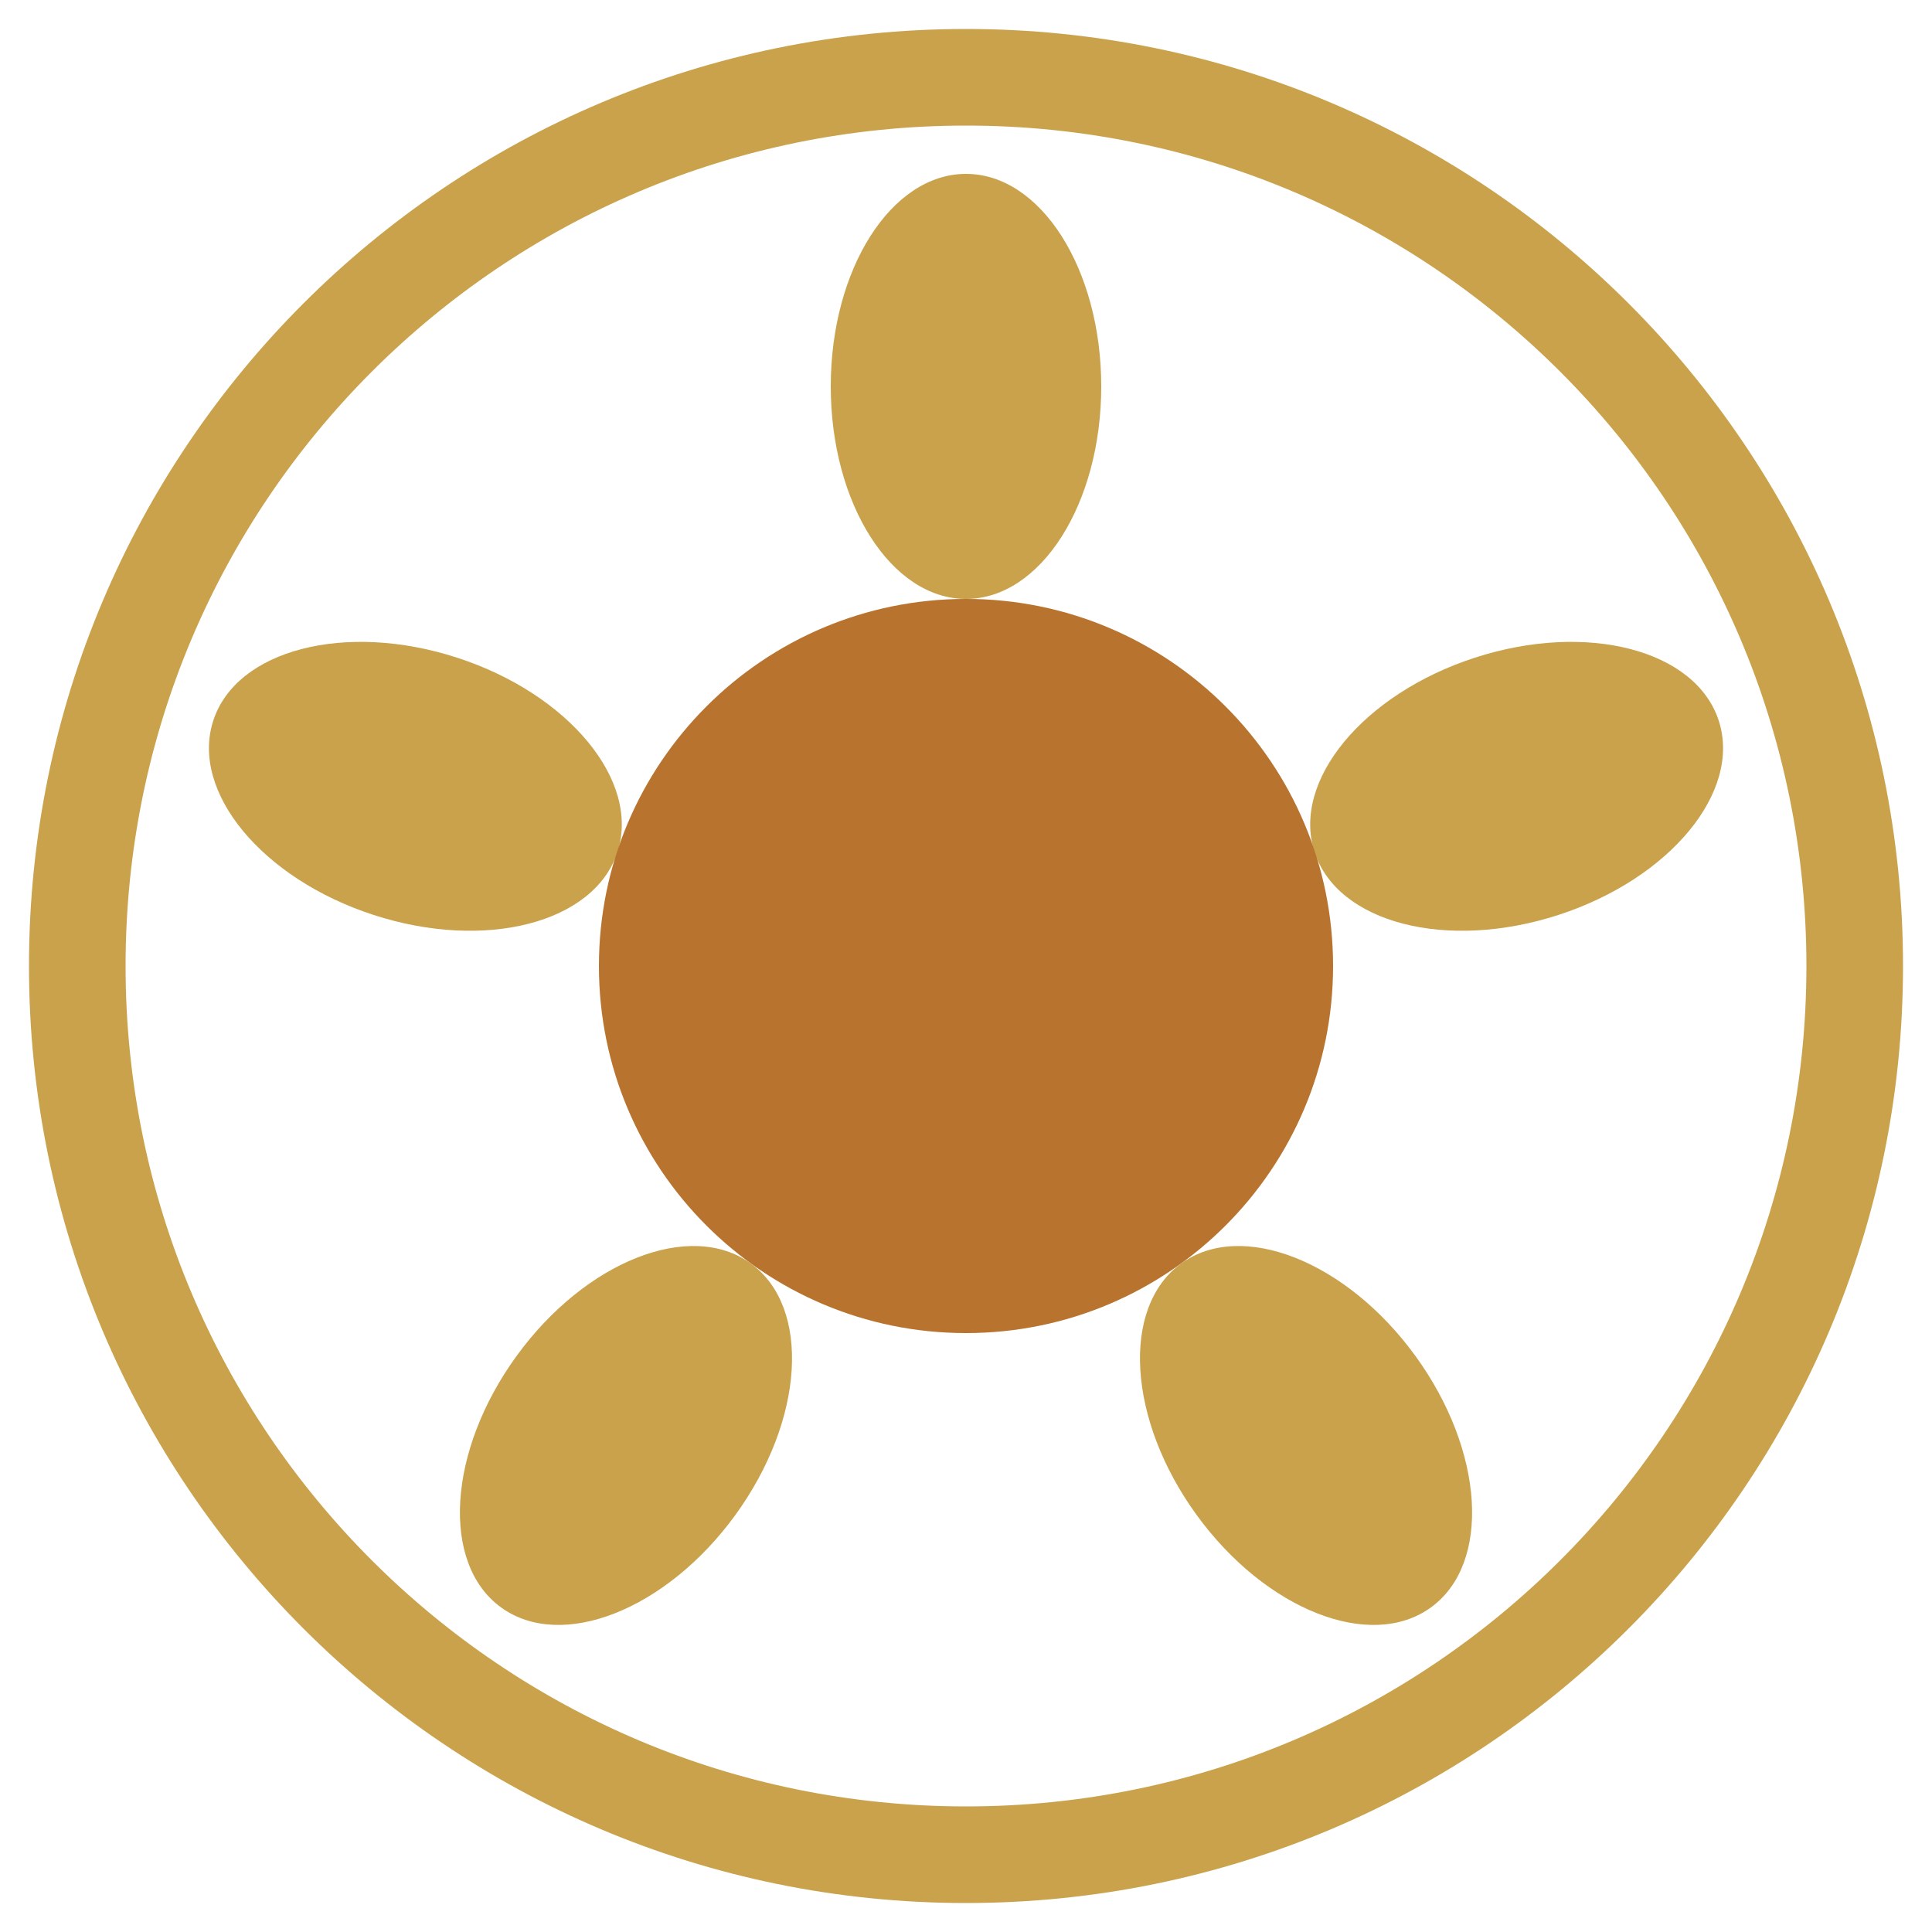
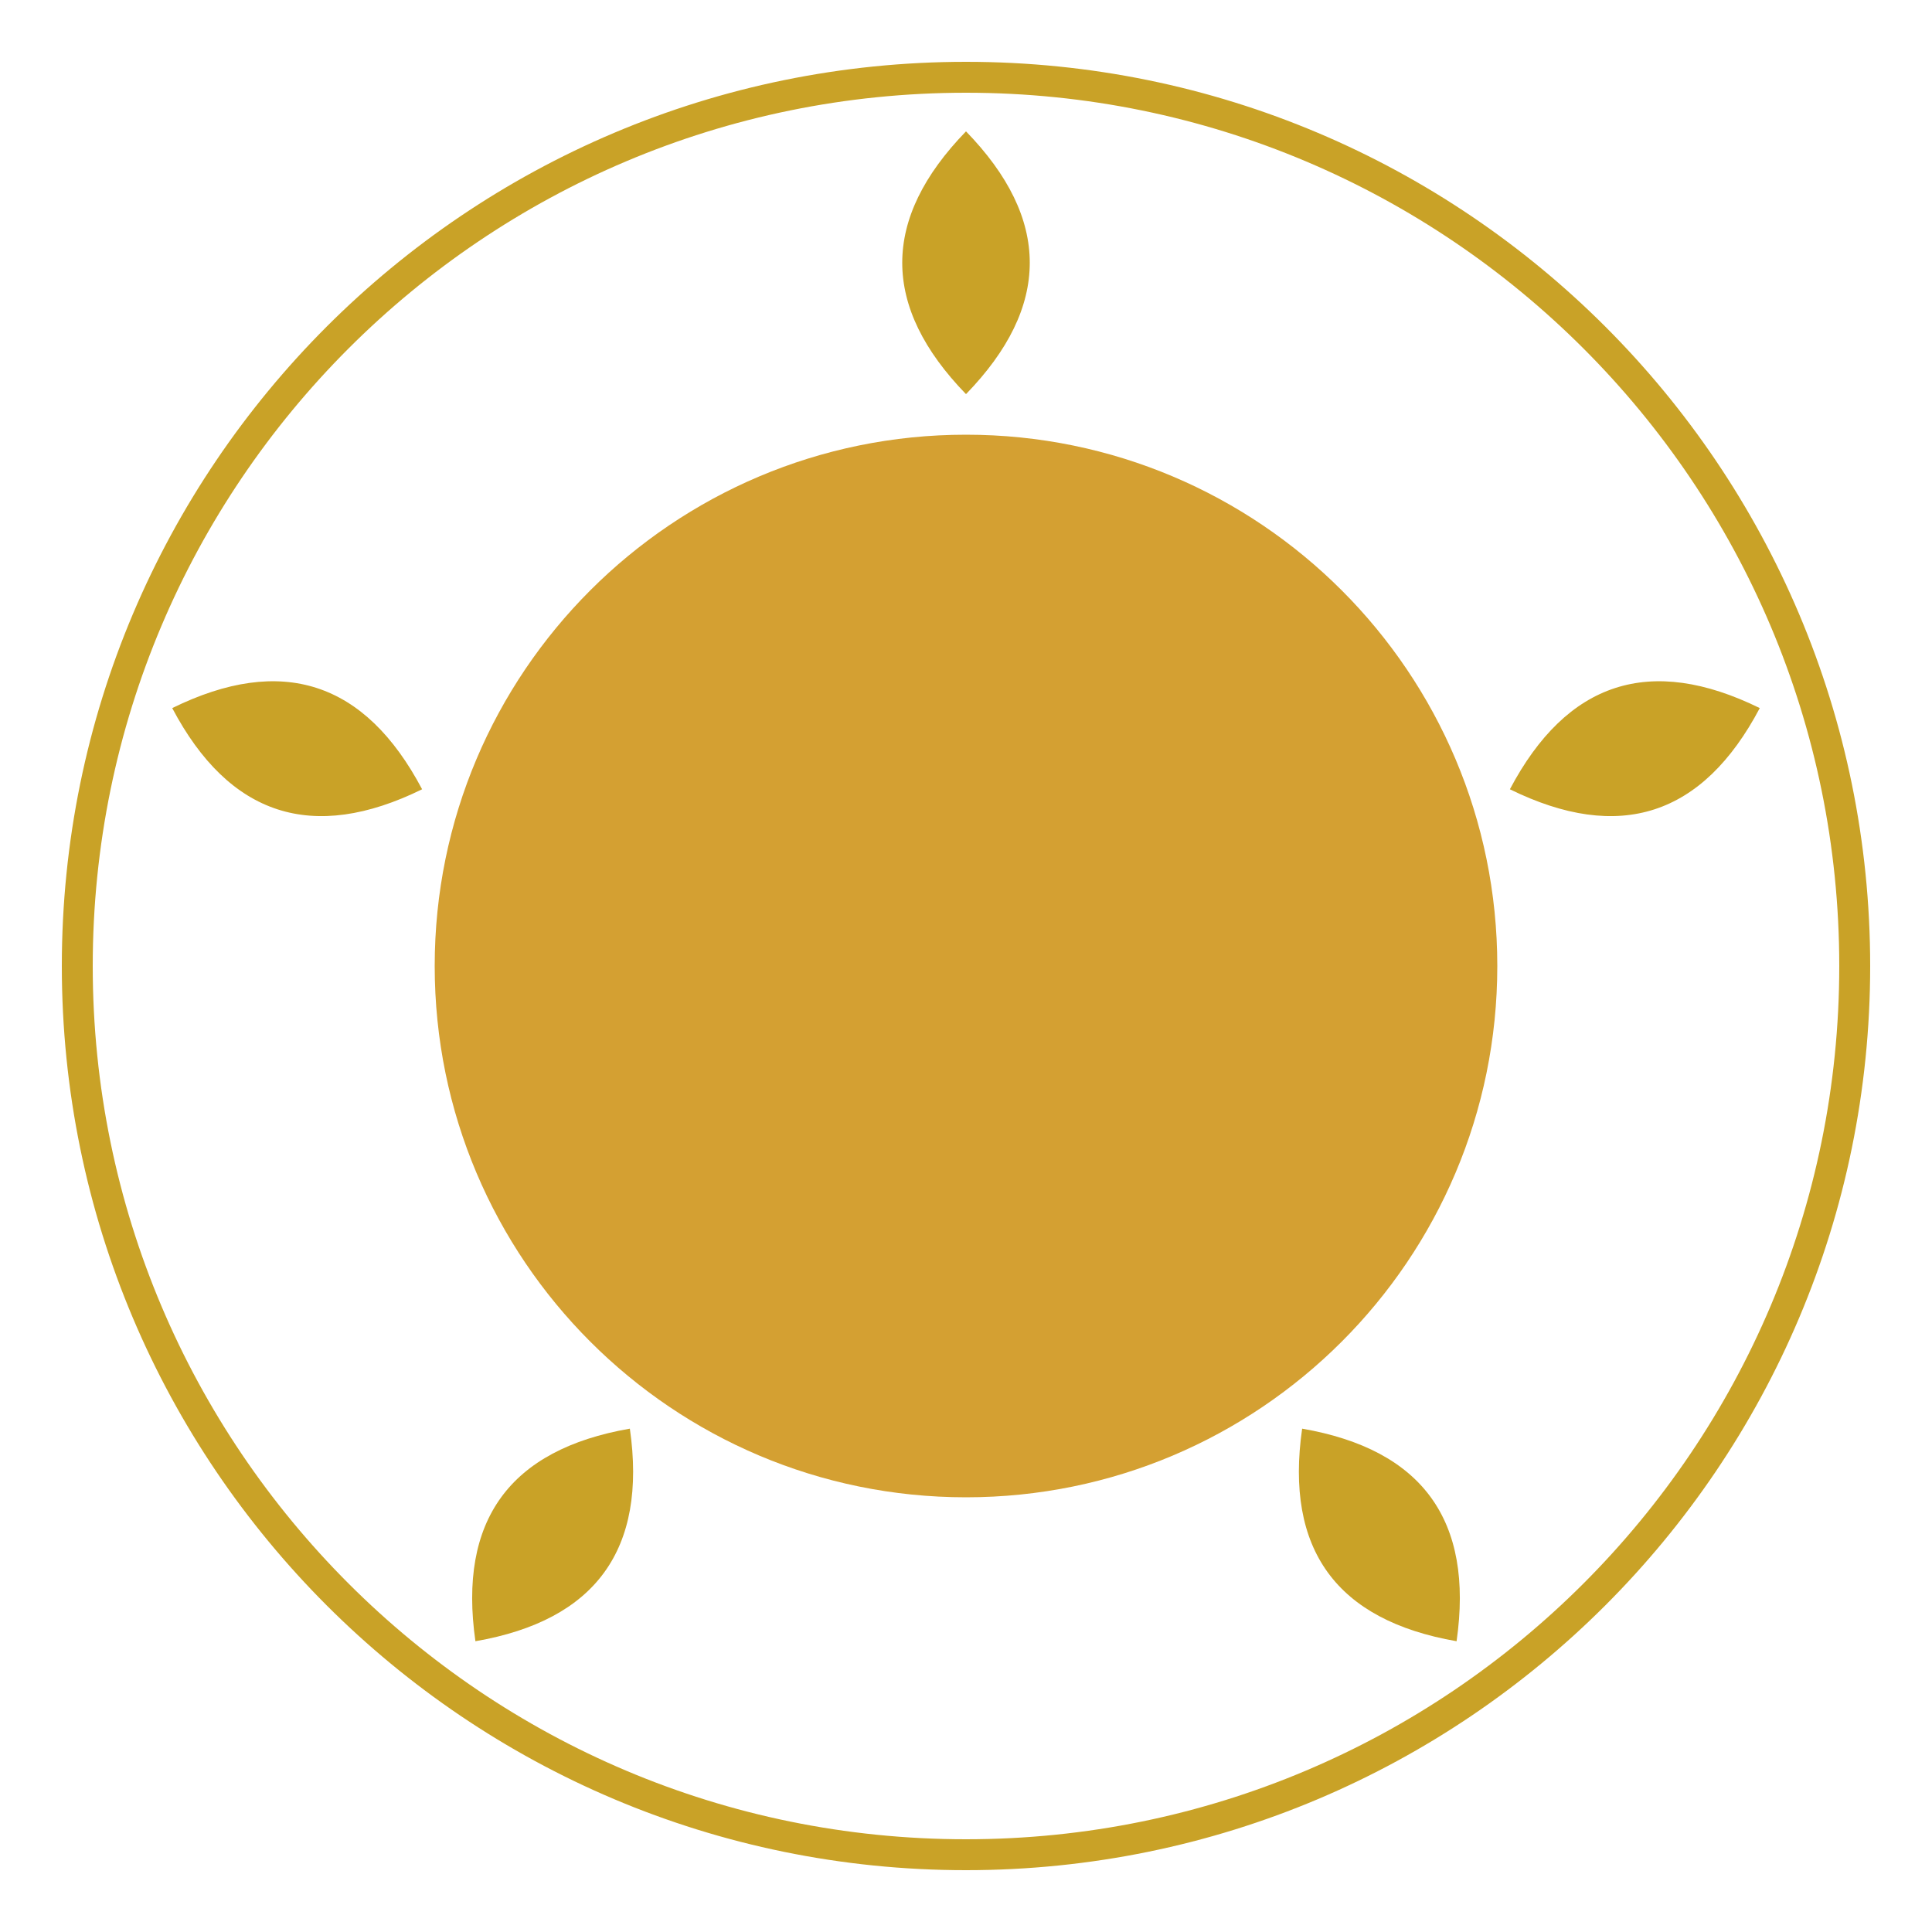
- <svg xmlns="http://www.w3.org/2000/svg" viewBox="0 0 100 100" role="img" aria-label="뉴선스토리 마크">
-   <circle cx="50" cy="50" r="46" fill="none" stroke="#C9A24B" stroke-width="5" />
-   <g fill="#C9A24B">
-     <ellipse cx="50.0" cy="20.0" rx="7" ry="11" transform="rotate(0 50.0 20.0)" />
-     <ellipse cx="78.5" cy="40.7" rx="7" ry="11" transform="rotate(72 78.5 40.7)" />
-     <ellipse cx="67.6" cy="74.3" rx="7" ry="11" transform="rotate(144 67.6 74.3)" />
-     <ellipse cx="32.4" cy="74.3" rx="7" ry="11" transform="rotate(216 32.4 74.3)" />
-     <ellipse cx="21.5" cy="40.7" rx="7" ry="11" transform="rotate(288 21.5 40.7)" />
+ <svg xmlns="http://www.w3.org/2000/svg" viewBox="0 0 100 100" role="img" aria-label="뉴선스토리">
+   <circle cx="50" cy="50" r="46" fill="none" stroke="#C9A227" stroke-width="1.6" />
+   <g fill="#C9A227">
+     <path transform="rotate(0 50 50) translate(50 13.6)" d="M0 -6.8 Q6.6 0 0 6.8 Q-6.6 0 0 -6.8Z" />
+     <path transform="rotate(72 50 50) translate(50 13.6)" d="M0 -6.8 Q6.6 0 0 6.8 Q-6.6 0 0 -6.8Z" />
+     <path transform="rotate(144 50 50) translate(50 13.6)" d="M0 -6.8 Q6.6 0 0 6.8 Q-6.6 0 0 -6.8Z" />
+     <path transform="rotate(216 50 50) translate(50 13.6)" d="M0 -6.8 Q6.6 0 0 6.8 Q-6.6 0 0 -6.8Z" />
+     <path transform="rotate(288 50 50) translate(50 13.6)" d="M0 -6.8 Q6.6 0 0 6.8 Q-6.6 0 0 -6.8Z" />
  </g>
-   <circle cx="50" cy="50" r="19" fill="#B8742E" />
+   <circle cx="50" cy="50" r="27.5" fill="#D4A032" />
</svg>
